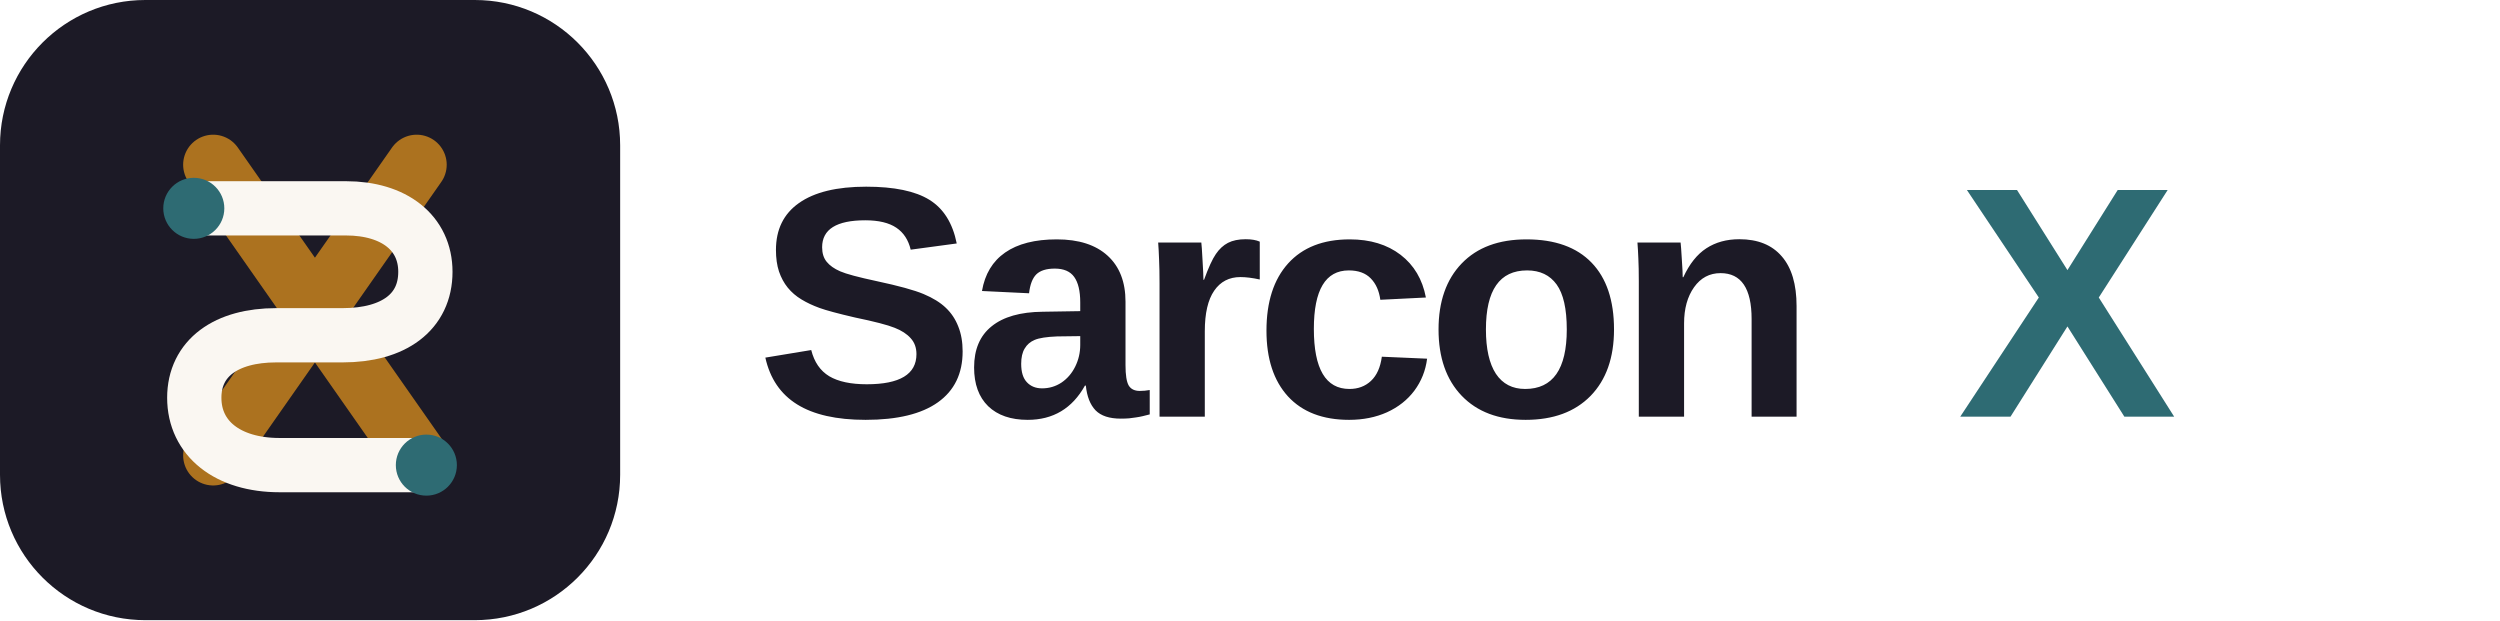
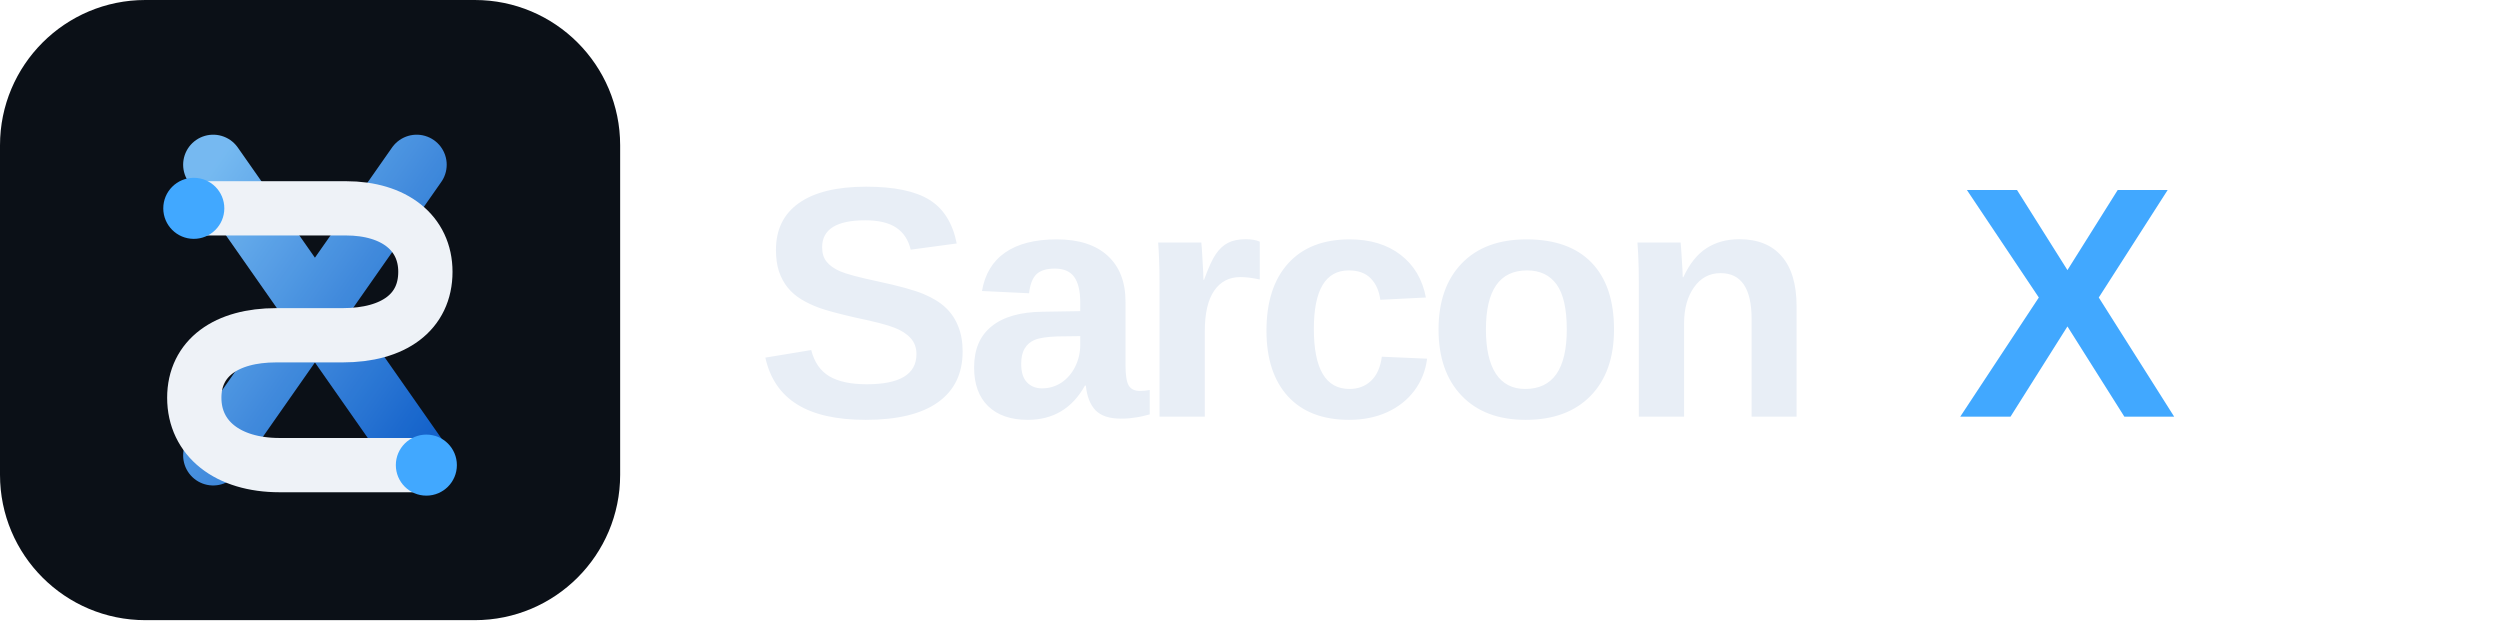
<svg xmlns="http://www.w3.org/2000/svg" viewBox="0 0 258 64" role="img" aria-labelledby="title desc">
+   <defs>
+     <linearGradient id="sxVolt" x1="0" y1="0" x2="1" y2="1">
+       <stop offset="0" stop-color="#7cc4ff" />
+       <stop offset="1" stop-color="#1467d6" />
+     </linearGradient>
+   </defs>
  <g>
-     <rect width="64" height="64" rx="15" fill="#1C1A26" />
-     <path d="M43 17 22 47M22 17l21 30" fill="none" stroke="#B5771F" stroke-width="6.2" stroke-linecap="round" opacity=".94" />
-     <path d="M20 21.5h15.7c5 0 8.2 2.55 8.2 6.55 0 4.15-3.25 6.55-8.55 6.55H28.5c-5.15 0-8.45 2.35-8.45 6.45 0 4.2 3.45 6.95 8.8 6.95H44" fill="none" stroke="#FAF7F2" stroke-width="5.6" stroke-linecap="round" stroke-linejoin="round" />
-     <circle cx="20" cy="21.5" r="3.15" fill="#2E6B73" />
-     <circle cx="44" cy="48" r="3.15" fill="#2E6B73" />
+     <rect width="64" height="64" rx="15" fill="#0b1017" />
+     <path d="M43 17 22 47M22 17l21 30" fill="none" stroke="url(#sxVolt)" stroke-width="6.2" stroke-linecap="round" opacity=".94" />
+     <path d="M20 21.5h15.7c5 0 8.2 2.55 8.2 6.55 0 4.15-3.25 6.55-8.55 6.55H28.5c-5.15 0-8.45 2.35-8.45 6.45 0 4.2 3.45 6.95 8.8 6.95H44" fill="none" stroke="#eef2f7" stroke-width="5.6" stroke-linecap="round" stroke-linejoin="round" />
+     <circle cx="20" cy="21.5" r="3.15" fill="#41a8ff" />
+     <circle cx="44" cy="48" r="3.15" fill="#41a8ff" />
  </g>
-   <text x="78" y="43" font-family="Bricolage Grotesque, Hanken Grotesk, Arial, sans-serif" font-size="34" font-weight="800" letter-spacing="-1.15" fill="#1C1A26">Sarcon</text>
-   <text x="202" y="43" font-family="Bricolage Grotesque, Hanken Grotesk, Arial, sans-serif" font-size="34" font-weight="850" letter-spacing="-1.15" fill="#2E6B73">X</text>
+   <text x="78" y="43" font-family="Chakra Petch, Arial, sans-serif" font-size="34" font-weight="800" letter-spacing="-1.15" fill="#e8eef6">Sarcon</text>
+   <text x="202" y="43" font-family="Chakra Petch, Arial, sans-serif" font-size="34" font-weight="850" letter-spacing="-1.15" fill="#41a8ff">X</text>
</svg>
